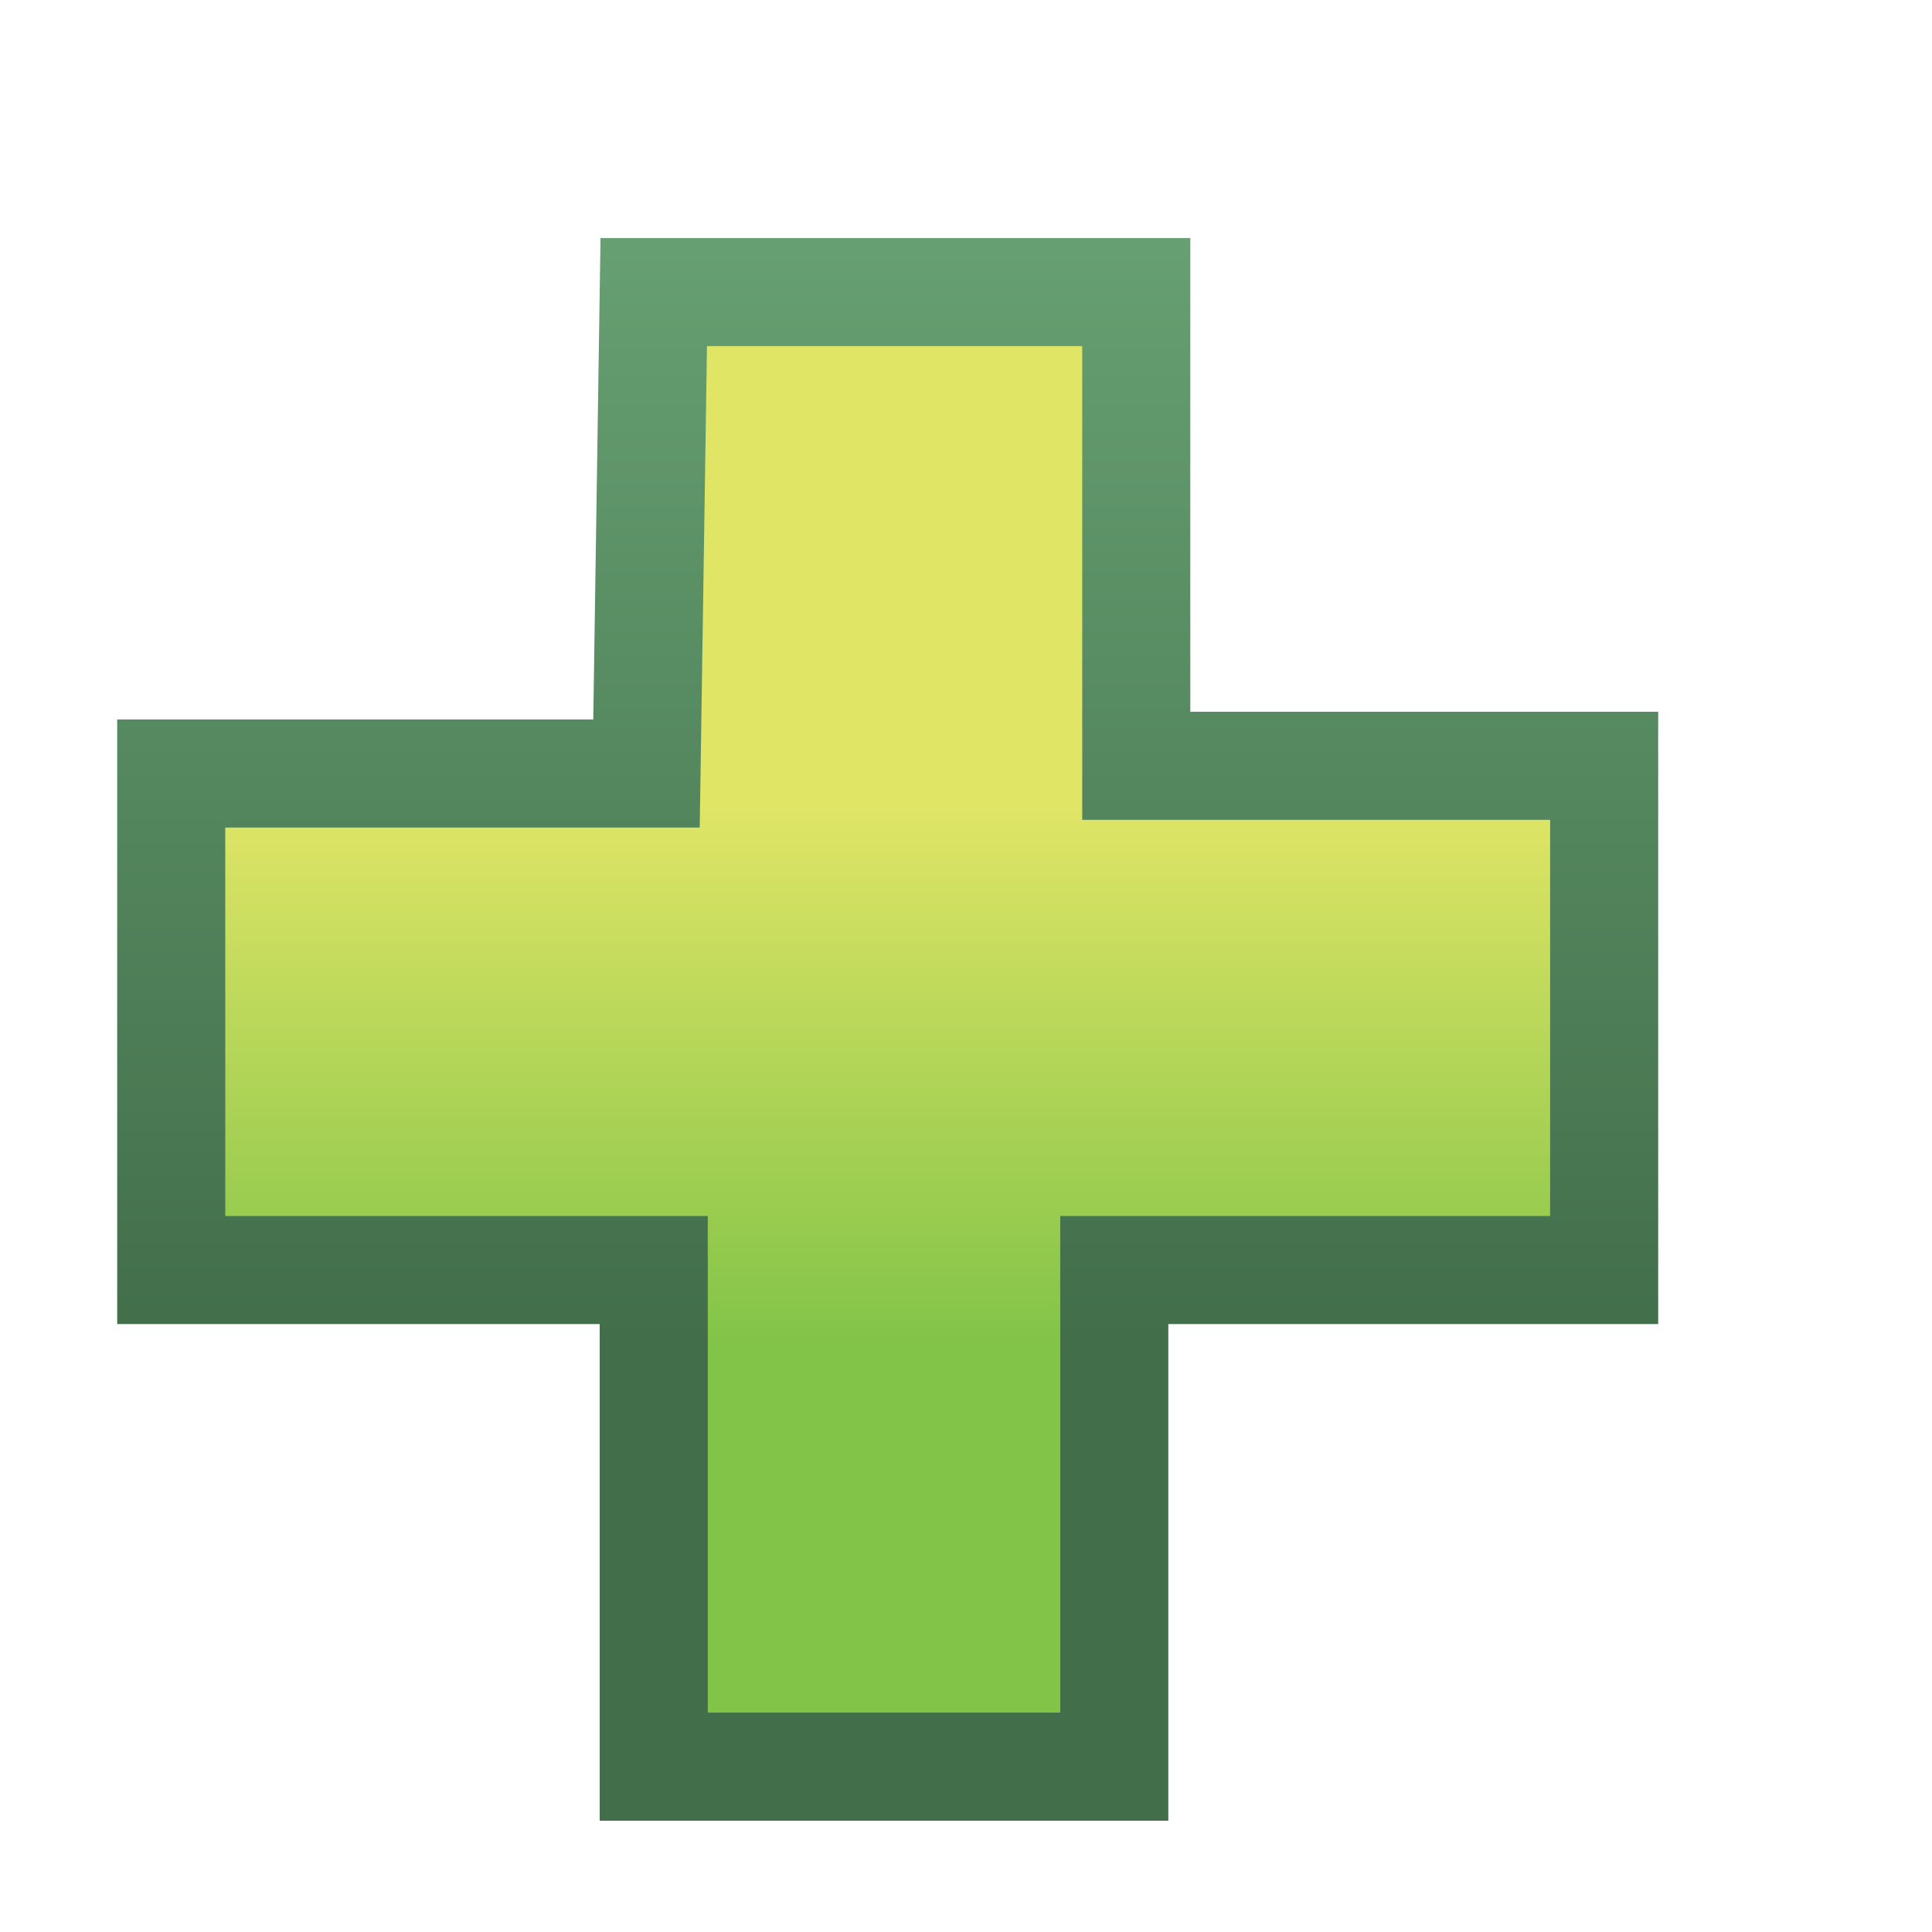
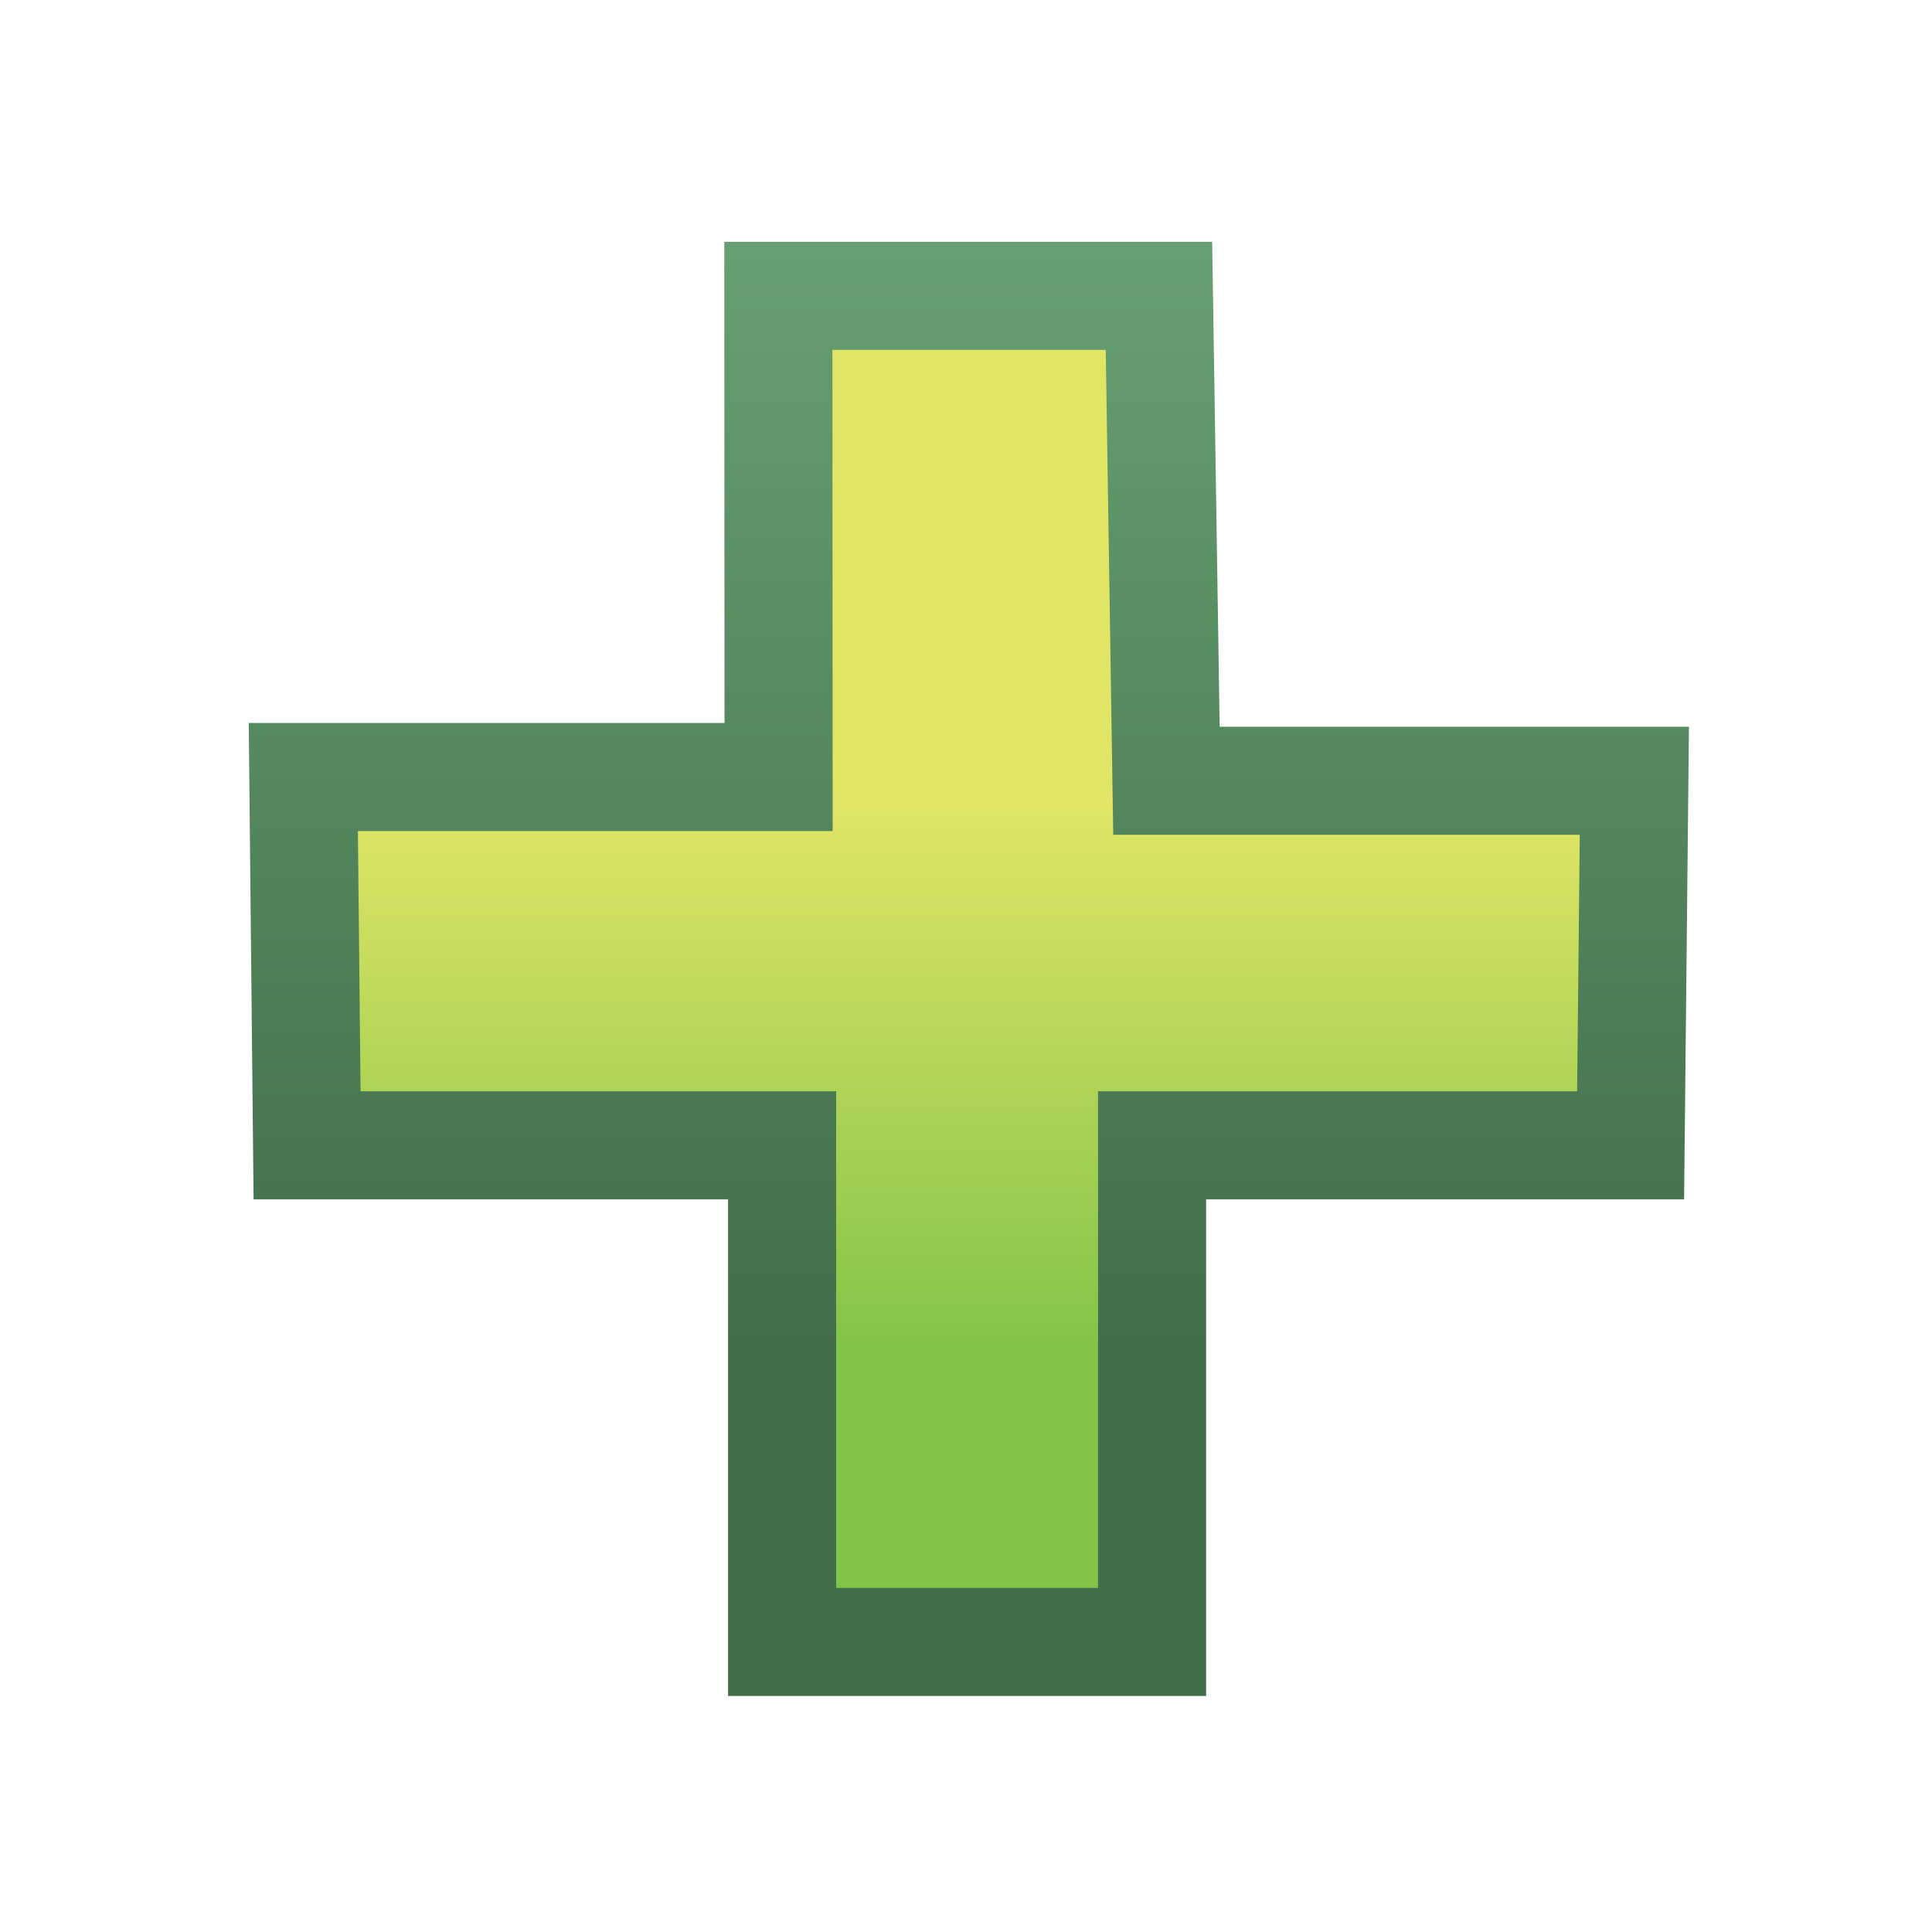
<svg xmlns="http://www.w3.org/2000/svg" xmlns:xlink="http://www.w3.org/1999/xlink" width="16" height="16" id="svg2" version="1.1">
  <defs id="defs4">
    <linearGradient id="linearGradient5591-4">
      <stop style="stop-color:#e0e566;stop-opacity:1;" offset="0" id="stop5593-0" />
      <stop style="stop-color:#82c448;stop-opacity:1;" offset="1" id="stop5595-5" />
    </linearGradient>
    <linearGradient id="linearGradient5583-2">
      <stop style="stop-color:#426e4a;stop-opacity:1;" offset="0" id="stop5585-3" />
      <stop style="stop-color:#669f71;stop-opacity:1;" offset="1" id="stop5587-3" />
    </linearGradient>
-     <linearGradient gradientTransform="matrix(1.937516,0,0,2.024592,3.598062,1028.975)" y2="9.144" x2="2.031" y1="6.94" x1="2.031" gradientUnits="userSpaceOnUse" id="linearGradient5618" xlink:href="#linearGradient5591-4" />
-     <linearGradient gradientTransform="matrix(1.937516,0,0,2.024592,3.598062,1028.975)" y2="4.672" x2="2.031" y1="9.144" x1="2.031" gradientUnits="userSpaceOnUse" id="linearGradient5620" xlink:href="#linearGradient5583-2" />
+     <linearGradient gradientTransform="matrix(1.937516,0,0,2.024592,3.629312,1029.006)" y2="9.144" x2="2.031" y1="6.94" x1="2.031" gradientUnits="userSpaceOnUse" id="linearGradient5618" xlink:href="#linearGradient5591-4" />
+     <linearGradient gradientTransform="matrix(1.937516,0,0,2.024592,3.629312,1029.006)" y2="4.672" x2="2.031" y1="9.144" x1="2.031" gradientUnits="userSpaceOnUse" id="linearGradient5620" xlink:href="#linearGradient5583-2" />
  </defs>
  <g id="layer1" style="display:inline" transform="translate(0,-1036.362)">
-     <path style="fill:url(#linearGradient5618);fill-opacity:1;stroke:url(#linearGradient5620);stroke-width:0.895;stroke-linecap:butt;stroke-linejoin:miter;stroke-miterlimit:4;stroke-opacity:1;stroke-dasharray:none;display:inline" d="m 5.414,1038.781 3.996,0 0,3.923 3.875,0 0,4.176 -4.057,0 0,4.113 -3.814,0 0,-4.113 -3.996,0 0,-4.112 3.936,0 z" id="path5581" />
+     <path style="fill:url(#linearGradient5618);fill-opacity:1;stroke:url(#linearGradient5620);stroke-width:0.895;stroke-linecap:butt;stroke-linejoin:miter;stroke-miterlimit:4;stroke-opacity:1;stroke-dasharray:none;display:inline" d="m 6.446,1038.812 3.152,0 0.062,4.016 3.875,0 -0.031,3.019 -3.963,0 0,4.113 -3.064,0 0,-4.113 -3.934,0 -0.031,-3.05 3.936,0 z" id="path5581" />
  </g>
</svg>
